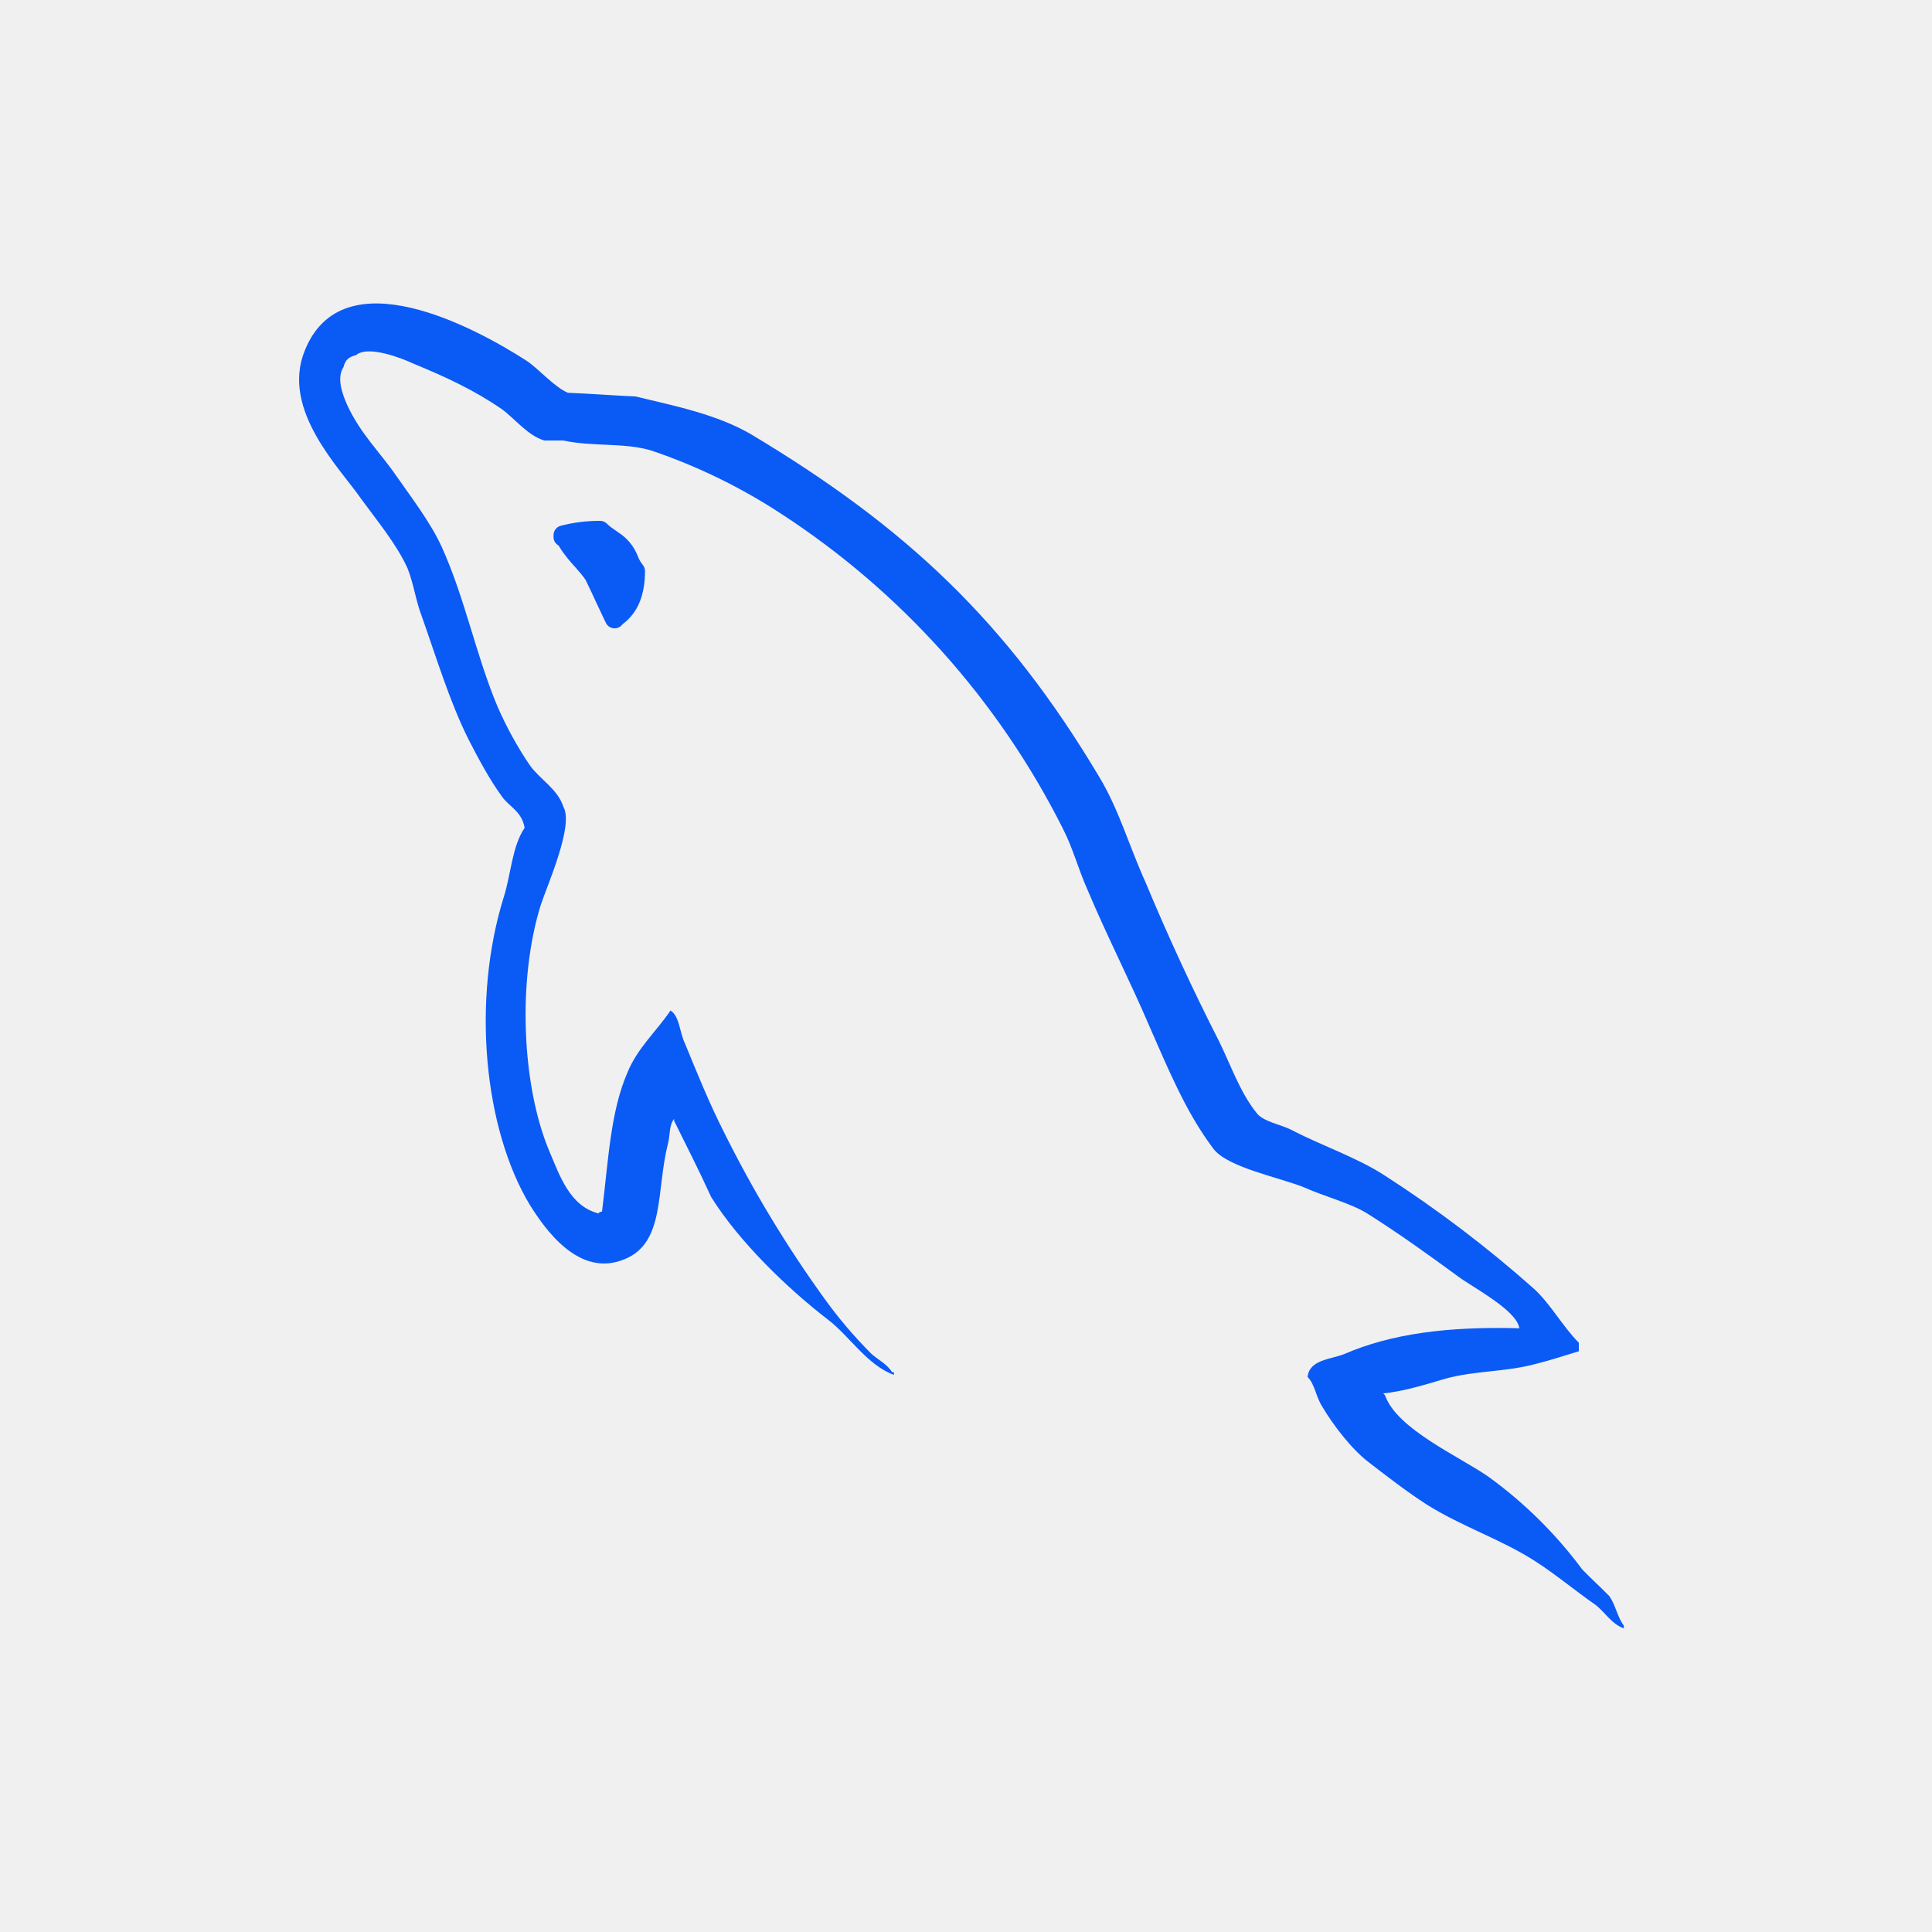
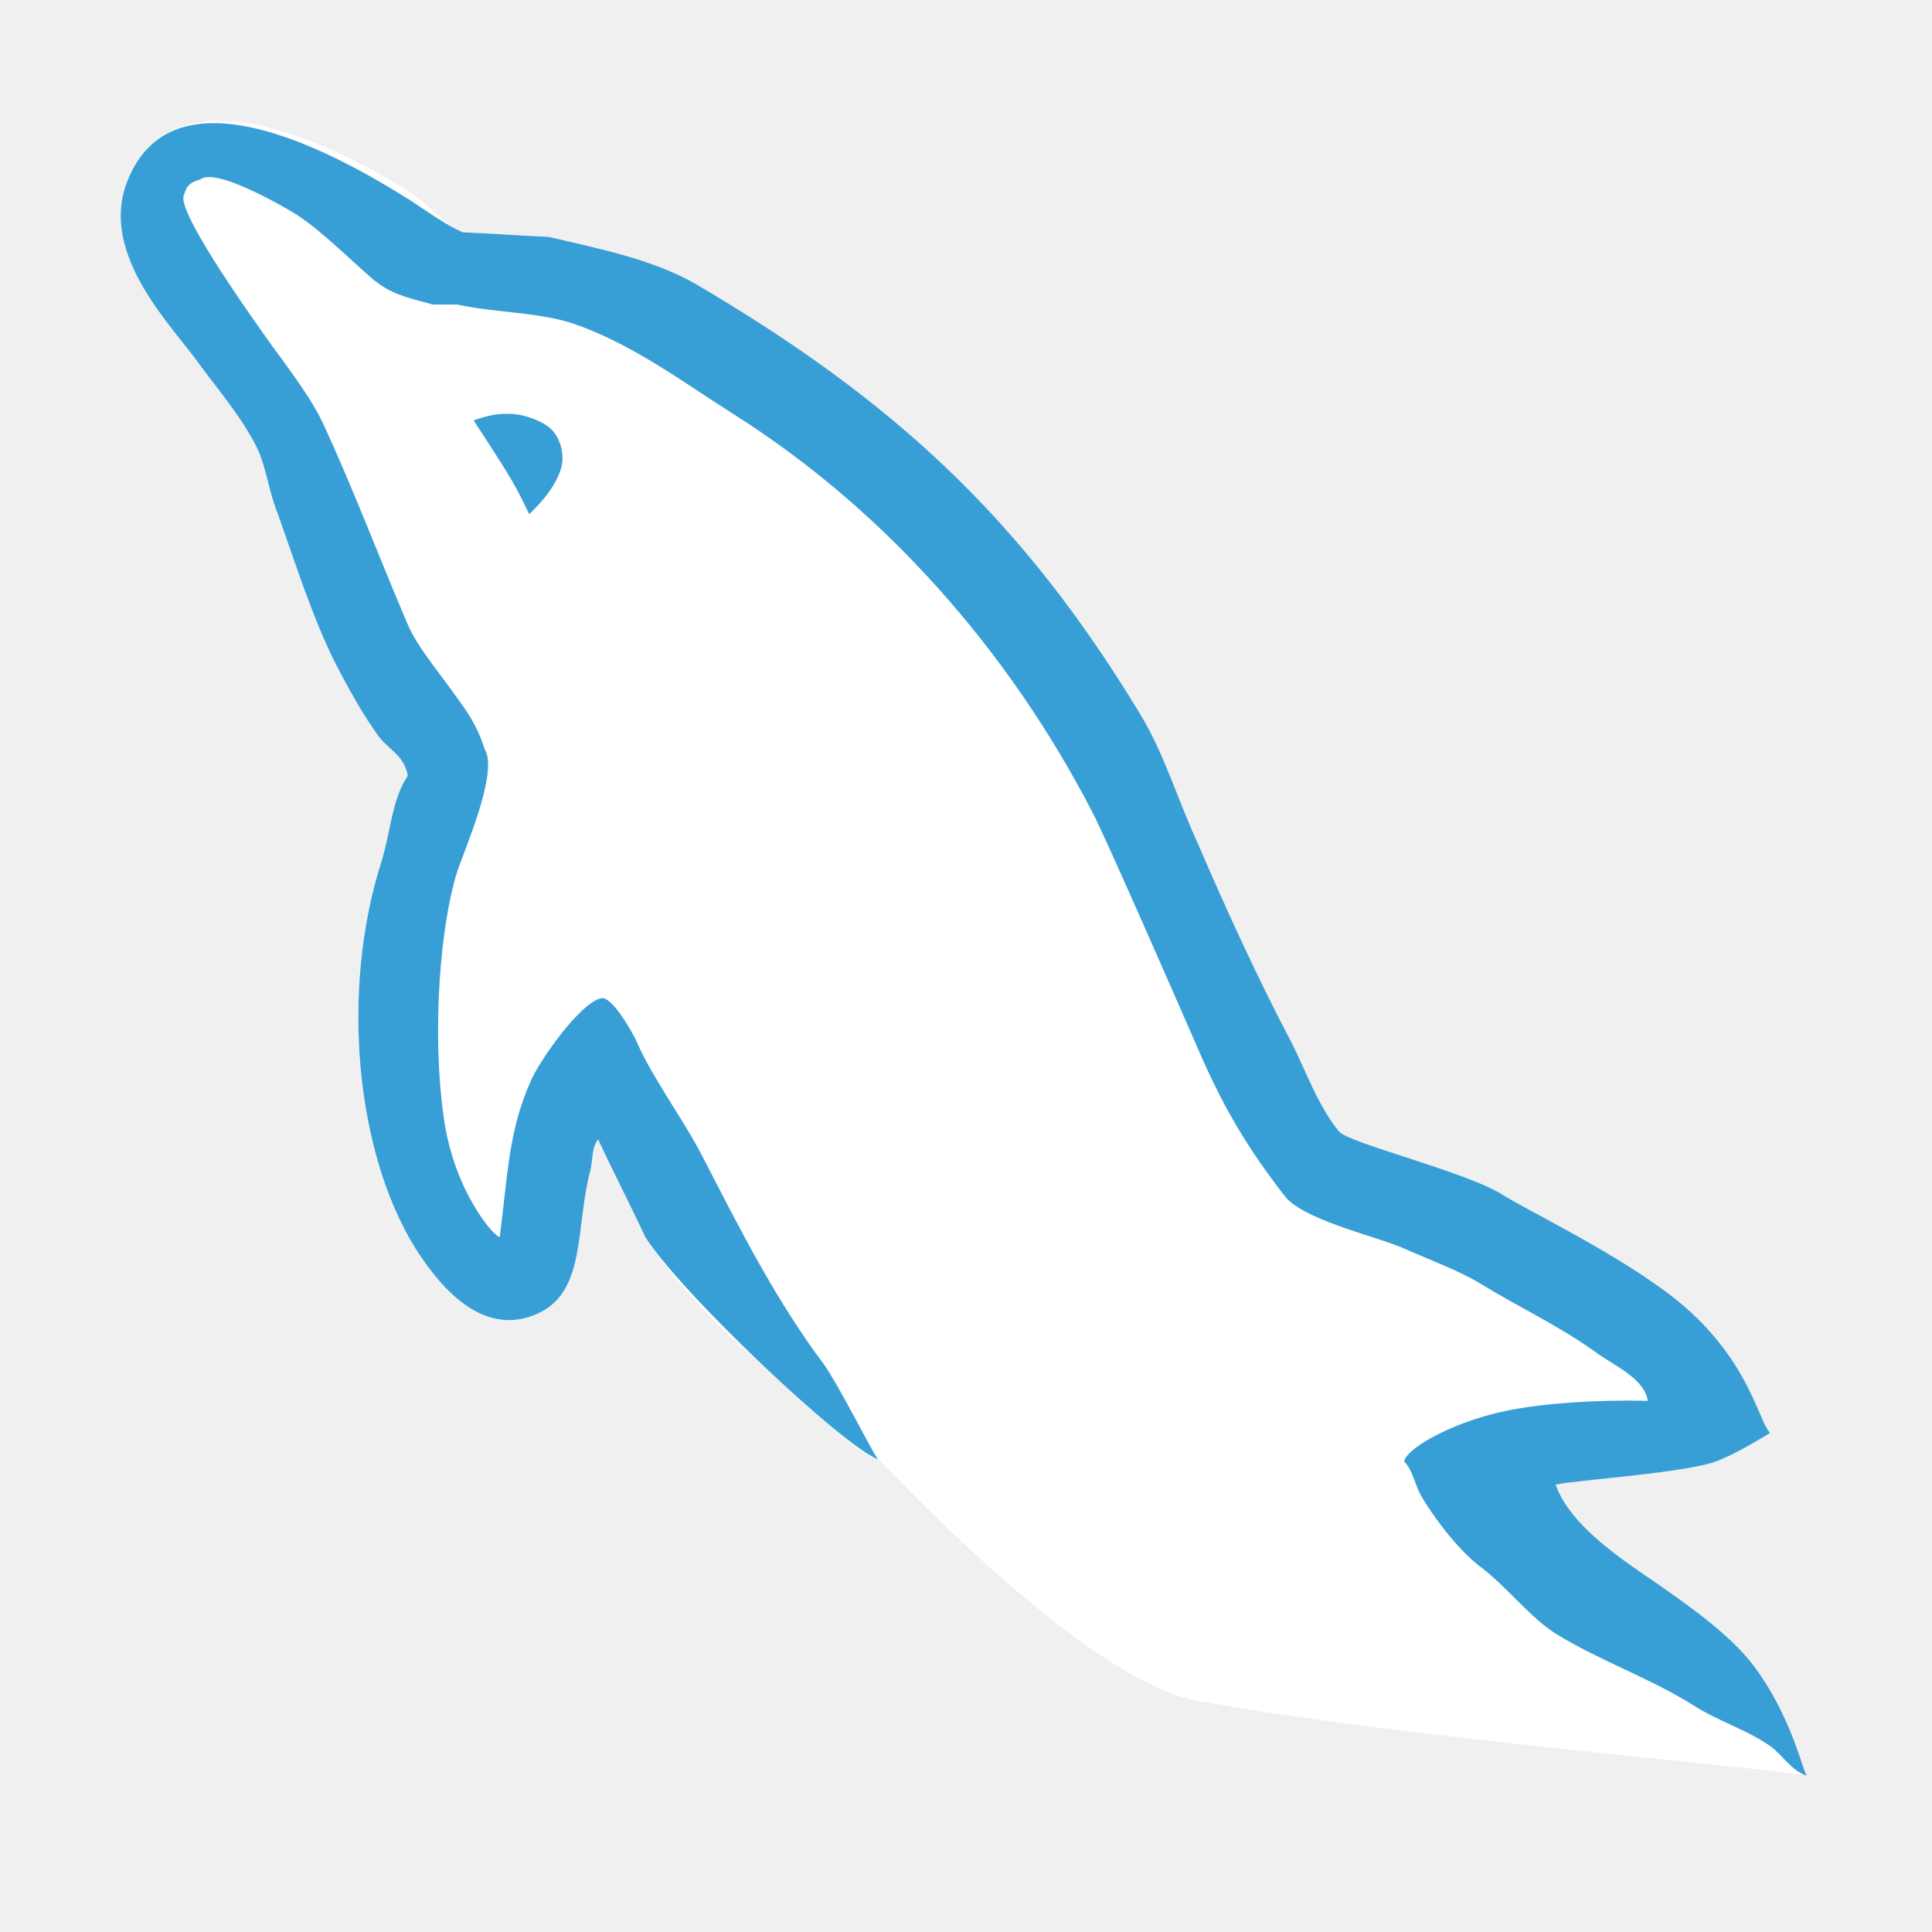
- <svg xmlns="http://www.w3.org/2000/svg" width="200" height="200" class="icon" viewBox="0 0 1024 1024">
-   <path fill="#0a5af6" d="M805.274 704c-38.196-1.024-67.84 2.918-92.672 13.62-7.168 2.918-18.586 2.918-19.559 12.185 3.84 3.84 4.301 10.189 7.68 15.565 5.683 9.728 15.719 22.835 24.781 29.696 10.035 7.73 20.07 15.513 30.618 22.323 18.585 11.725 39.628 18.483 57.753 30.208 10.547 6.758 20.992 15.513 31.54 22.835 5.222 3.891 8.55 10.24 15.257 12.646v-1.484c-3.38-4.352-4.3-10.701-7.629-15.565-4.761-4.864-9.574-9.216-14.336-14.08a229.6 229.6 0 0 0-49.664-49.152c-15.309-10.752-48.742-25.293-54.937-43.264l-.973-1.024c10.547-.922 22.989-4.864 32.973-7.783 16.23-4.403 31.027-3.379 47.77-7.782 7.68-1.946 15.257-4.403 22.937-6.758v-4.506c-8.653-8.704-14.848-20.429-23.86-28.672a641.5 641.5 0 0 0-78.847-59.853c-14.848-9.728-33.895-16.025-49.664-24.32-5.735-2.918-15.258-4.352-18.637-9.216-8.55-10.752-13.363-24.832-19.559-37.478a1217 1217 0 0 1-39.168-84.685c-8.601-18.944-13.824-37.888-24.32-55.45-49.254-82.688-102.707-132.761-184.832-181.913-17.715-10.24-38.707-14.643-61.132-19.968-11.93-.512-23.86-1.485-35.84-1.946-7.68-3.43-15.31-12.646-21.965-17.05-27.239-17.51-97.383-55.449-117.453-5.324-12.902 31.641 19.098 62.771 30.054 78.848 8.141 11.161 18.637 23.808 24.372 36.454 3.328 8.243 4.3 17.05 7.68 25.805 7.577 21.402 14.745 45.21 24.78 65.178 5.274 10.24 10.957 20.94 17.664 30.156 3.84 5.376 10.496 7.783 11.981 16.538-6.656 9.728-7.168 24.32-11.008 36.506-17.203 54.988-10.547 123.084 13.824 163.43 7.68 12.186 25.805 38.912 50.176 28.672 21.504-8.704 16.691-36.454 22.887-60.774 1.433-5.837.512-9.728 3.328-13.62v1.024c6.707 13.568 13.414 26.676 19.61 40.346 14.847 23.808 40.6 48.64 62.105 65.178 11.417 8.755 20.48 23.859 34.816 29.184v-1.434h-.922c-2.867-4.403-7.168-6.349-11.008-9.728a238.3 238.3 0 0 1-24.832-29.184 625 625 0 0 1-53.453-88.576c-7.68-15.104-14.336-31.642-20.53-46.694-2.868-5.837-2.868-14.592-7.68-17.51-7.169 10.7-17.665 19.967-22.887 33.023-9.063 20.992-10.035 46.746-13.415 73.523-1.894.512-.921 0-1.894.973-15.258-3.891-20.48-19.968-26.266-33.536-14.336-34.611-16.742-90.06-4.3-129.945 3.328-10.24 17.715-42.292 11.98-52.02-2.918-9.318-12.441-14.592-17.715-21.913a193.6 193.6 0 0 1-17.152-31.13c-11.469-27.238-17.254-57.446-29.593-84.685-5.735-12.646-15.821-25.804-23.91-37.427-9.063-13.158-19.098-22.374-26.266-37.939-2.356-5.376-5.735-14.131-1.895-19.968.922-3.891 2.867-5.376 6.656-6.349 6.195-5.325 23.91 1.485 30.106 4.403 17.664 7.27 32.46 14.132 47.257 24.32 6.656 4.864 13.824 14.08 22.426 16.538h10.086c15.258 3.38 32.461.973 46.797 5.376a303 303 0 0 1 68.762 33.536 428.85 428.85 0 0 1 148.992 166.4c5.734 11.162 8.14 21.402 13.363 33.075 10.035 23.86 22.477 48.18 32.46 71.527 10.036 22.886 19.61 46.182 33.946 65.177 7.168 10.24 35.84 15.565 48.692 20.941 9.574 4.352 24.37 8.243 32.972 13.62 16.23 10.188 32.461 21.862 47.77 33.074 7.578 5.837 31.488 18.023 32.922 27.75z" />
-   <path fill="#0a5af6" d="M321.74 277.606a5.12 5.12 0 0 0-3.583-1.536 80.3 80.3 0 0 0-20.992 2.612 5.12 5.12 0 0 0-3.789 4.966v.973a5.12 5.12 0 0 0 2.662 4.505c2.048 3.482 4.506 6.503 6.81 9.216l1.946 2.15c2.048 2.305 3.89 4.404 5.478 6.708 1.843 3.686 3.584 7.424 5.325 11.213l.205.46 5.324 11.265a5.12 5.12 0 0 0 8.244 1.382 35 35 0 0 0 .716-.768c8.192-6.144 11.776-15.667 11.776-28.16a5.12 5.12 0 0 0-1.228-3.277 16 16 0 0 1-2.56-4.454 25.75 25.75 0 0 0-10.24-12.595l-1.741-1.23c-1.843-1.28-3.226-2.252-4.352-3.43" />
+ <svg xmlns="http://www.w3.org/2000/svg" width="16" height="16" viewBox="0 0 16 16">
+   <g fill="none" fill-rule="evenodd" transform="translate(1 1)">
+     <path fill="#FFF" d="M13.962,13.706 C13.895,13.592 13.877,13.468 13.811,13.373 C13.716,13.279 13.621,13.193 13.525,13.098 C13.25,12.728 12.908,12.405 12.538,12.139 C12.234,11.93 11.569,11.645 11.446,11.295 C11.636,11.256 11.883,11.18 12.082,11.122 C12.405,11.037 12.699,11.056 13.031,10.971 C13.184,10.933 13.336,10.885 13.488,10.838 L13.488,10.752 C13.316,10.582 13.193,10.354 13.013,10.192 C12.529,9.774 11.997,9.367 11.446,9.024 C11.151,8.834 10.771,8.711 10.458,8.549 C10.344,8.492 10.155,8.464 10.088,8.369 C9.917,8.16 9.822,7.885 9.698,7.638 C9.423,7.116 9.157,6.537 8.92,5.985 C8.749,5.615 8.645,5.245 8.436,4.903 C7.457,3.288 6.394,2.311 4.76,1.351 C4.409,1.151 3.991,1.066 3.545,0.962 C3.308,0.952 3.07,0.933 2.833,0.924 C2.681,0.857 2.529,0.677 2.396,0.591 C1.854,0.25 0.459,-0.491 0.06,0.487 C-0.197,1.105 0.44,1.712 0.658,2.026 C0.82,2.244 1.029,2.491 1.142,2.738 C1.209,2.899 1.228,3.07 1.295,3.241 C1.446,3.659 1.589,4.124 1.788,4.514 C1.893,4.713 2.006,4.922 2.139,5.102 C2.216,5.207 2.348,5.254 2.377,5.425 C2.245,5.615 2.234,5.9 2.158,6.138 C1.817,7.211 1.949,8.54 2.434,9.328 C2.585,9.565 2.947,10.088 3.431,9.888 C3.858,9.717 3.763,9.176 3.887,8.702 C3.915,8.587 3.896,8.512 3.953,8.436 C4.086,8.72 4.219,8.976 4.343,9.243 C4.637,9.708 5.15,10.192 5.577,10.515 C5.805,10.686 5.985,10.98 6.27,11.085 C6.194,10.971 8,13 9,13.098 C10.458,13.373 13.829,13.659 13.962,13.706 Z" />
+     <path fill="#389FD6" d="M2.922,2.482 C2.969,2.552 3.043,2.666 3.145,2.826 C3.298,3.065 3.348,3.19 3.382,3.258 C3.391,3.249 3.631,3.037 3.657,2.826 C3.664,2.761 3.649,2.636 3.563,2.553 C3.485,2.478 3.338,2.441 3.3,2.435 C3.098,2.403 2.955,2.474 2.922,2.482 Z" />
+     <path fill="#389FD6" d="M10.629,11.104 C10.705,11.18 10.715,11.303 10.781,11.408 C10.895,11.598 11.094,11.854 11.275,11.987 C11.474,12.139 11.674,12.396 11.883,12.529 C12.253,12.757 12.671,12.899 13.031,13.127 C13.241,13.26 13.449,13.316 13.659,13.459 C13.763,13.535 13.829,13.659 13.962,13.706 C13.923,13.639 13.828,13.205 13.529,12.803 C13.318,12.518 12.912,12.25 12.759,12.139 C12.455,11.93 12.006,11.645 11.883,11.295 C12.073,11.256 12.818,11.208 13.15,11.122 C13.252,11.097 13.421,11.012 13.659,10.867 C13.568,10.776 13.497,10.322 13,9.865 C12.561,9.462 11.704,9.056 11.446,8.896 C11.151,8.706 10.155,8.464 10.088,8.369 C9.917,8.16 9.822,7.885 9.698,7.638 C9.423,7.116 9.157,6.537 8.92,5.985 C8.749,5.615 8.645,5.245 8.436,4.903 C7.457,3.288 6.394,2.311 4.76,1.351 C4.409,1.151 3.991,1.066 3.545,0.962 C3.308,0.952 3.07,0.933 2.833,0.924 C2.681,0.857 2.529,0.744 2.396,0.658 C1.854,0.317 0.459,-0.491 0.06,0.487 C-0.197,1.105 0.44,1.712 0.658,2.026 C0.82,2.244 1.029,2.491 1.142,2.738 C1.209,2.899 1.228,3.07 1.295,3.241 C1.446,3.659 1.589,4.124 1.788,4.514 C1.893,4.713 2.006,4.922 2.139,5.102 C2.216,5.207 2.348,5.254 2.377,5.425 C2.245,5.615 2.234,5.9 2.158,6.138 C1.817,7.211 1.949,8.54 2.434,9.328 C2.585,9.565 2.947,10.088 3.431,9.888 C3.858,9.717 3.763,9.176 3.887,8.702 C3.915,8.587 3.896,8.512 3.953,8.436 C4.086,8.72 4.219,8.976 4.343,9.243 C4.637,9.708 5.985,10.98 6.27,11.085 C6.194,10.971 5.955,10.487 5.822,10.297 C5.423,9.765 5.126,9.176 4.813,8.568 C4.661,8.273 4.389,7.906 4.266,7.611 C4.246,7.572 4.074,7.247 3.978,7.267 C3.803,7.304 3.46,7.794 3.392,7.96 C3.212,8.369 3.206,8.72 3.139,9.243 C3.101,9.253 2.766,8.879 2.677,8.27 C2.571,7.538 2.65,6.648 2.785,6.223 C2.851,6.024 3.129,5.397 3.015,5.207 C2.957,5.026 2.89,4.922 2.785,4.779 C2.662,4.599 2.462,4.371 2.377,4.172 C2.149,3.64 1.927,3.051 1.681,2.519 C1.567,2.272 1.36,2.016 1.199,1.788 C1.018,1.532 0.449,0.725 0.525,0.611 C0.544,0.535 0.582,0.506 0.658,0.487 C0.781,0.383 1.338,0.704 1.45,0.774 C1.692,0.926 2.021,1.272 2.139,1.351 C2.272,1.447 2.415,1.475 2.585,1.522 L2.785,1.522 C3.089,1.588 3.431,1.584 3.716,1.67 C4.219,1.832 4.675,2.178 5.083,2.435 C6.327,3.223 7.353,4.386 8.046,5.725 C8.16,5.943 8.759,7.314 8.958,7.77 C9.157,8.216 9.347,8.525 9.632,8.896 C9.775,9.095 10.344,9.224 10.601,9.328 C10.79,9.413 11.085,9.523 11.256,9.628 C11.579,9.827 11.901,9.974 12.206,10.192 C12.357,10.306 12.618,10.411 12.646,10.601 C12.28,10.592 11.721,10.613 11.349,10.713 C10.948,10.82 10.639,11.011 10.629,11.104 Z" />
+   </g>
</svg>
